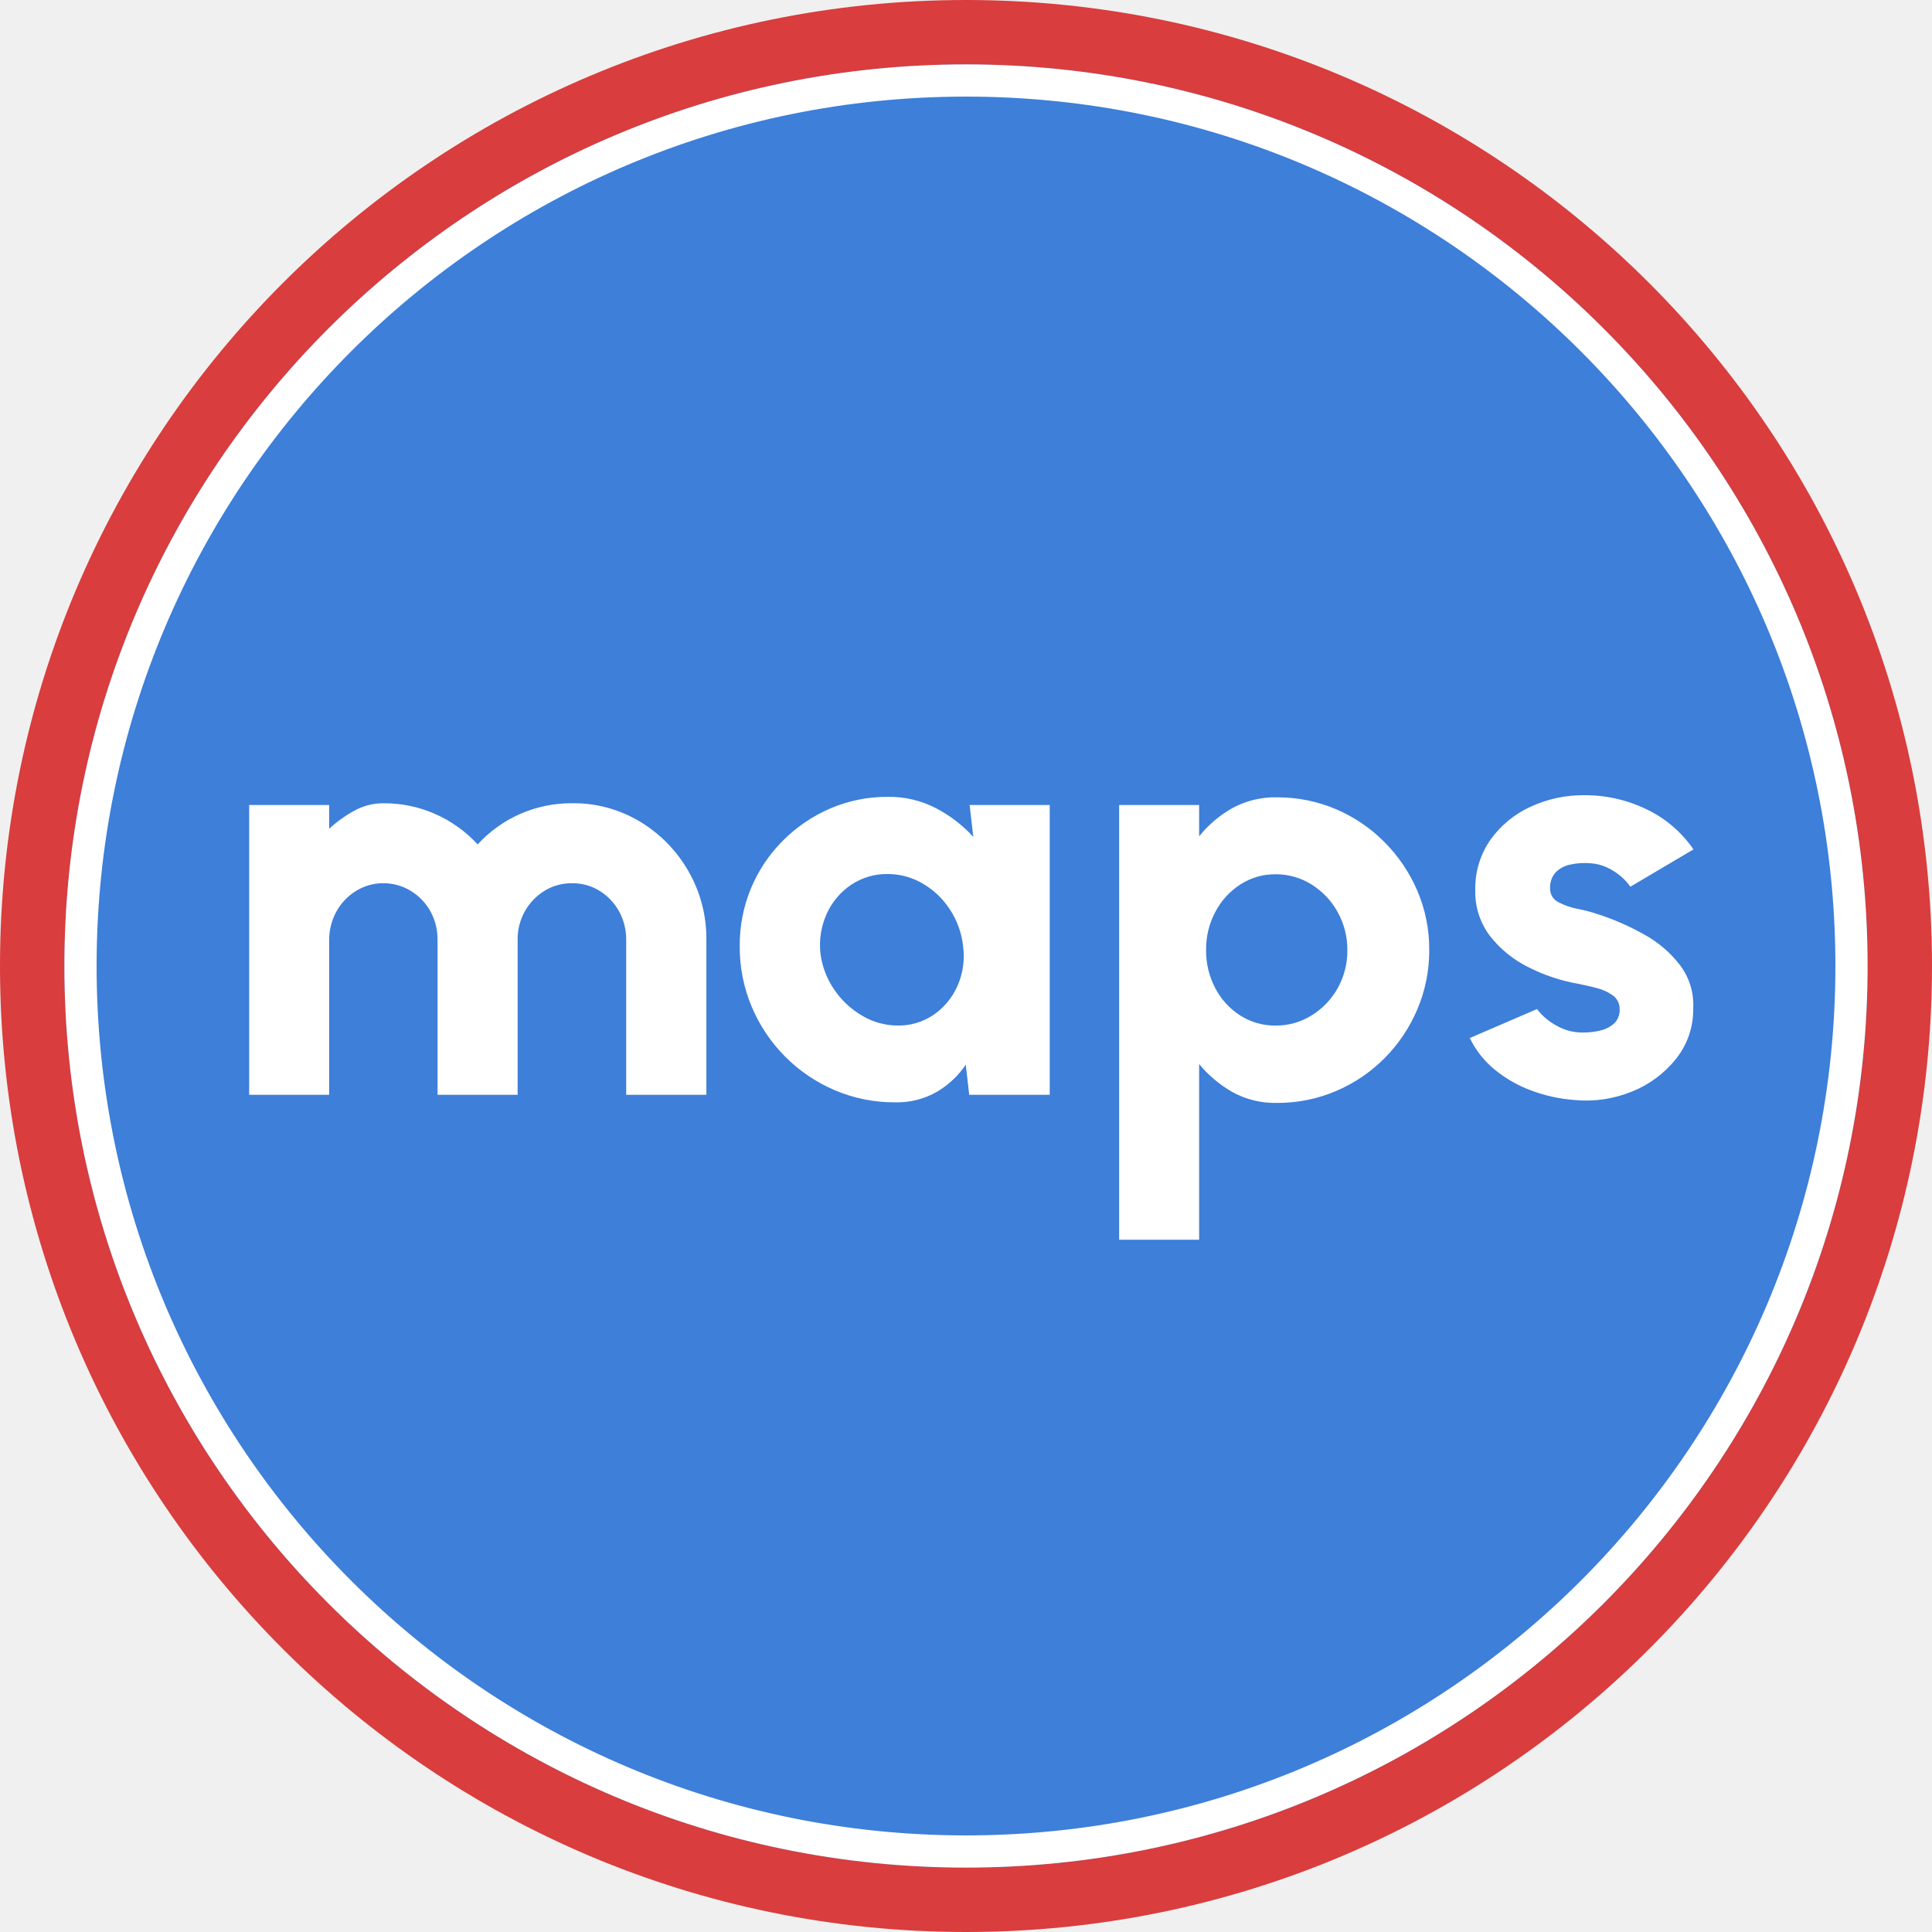
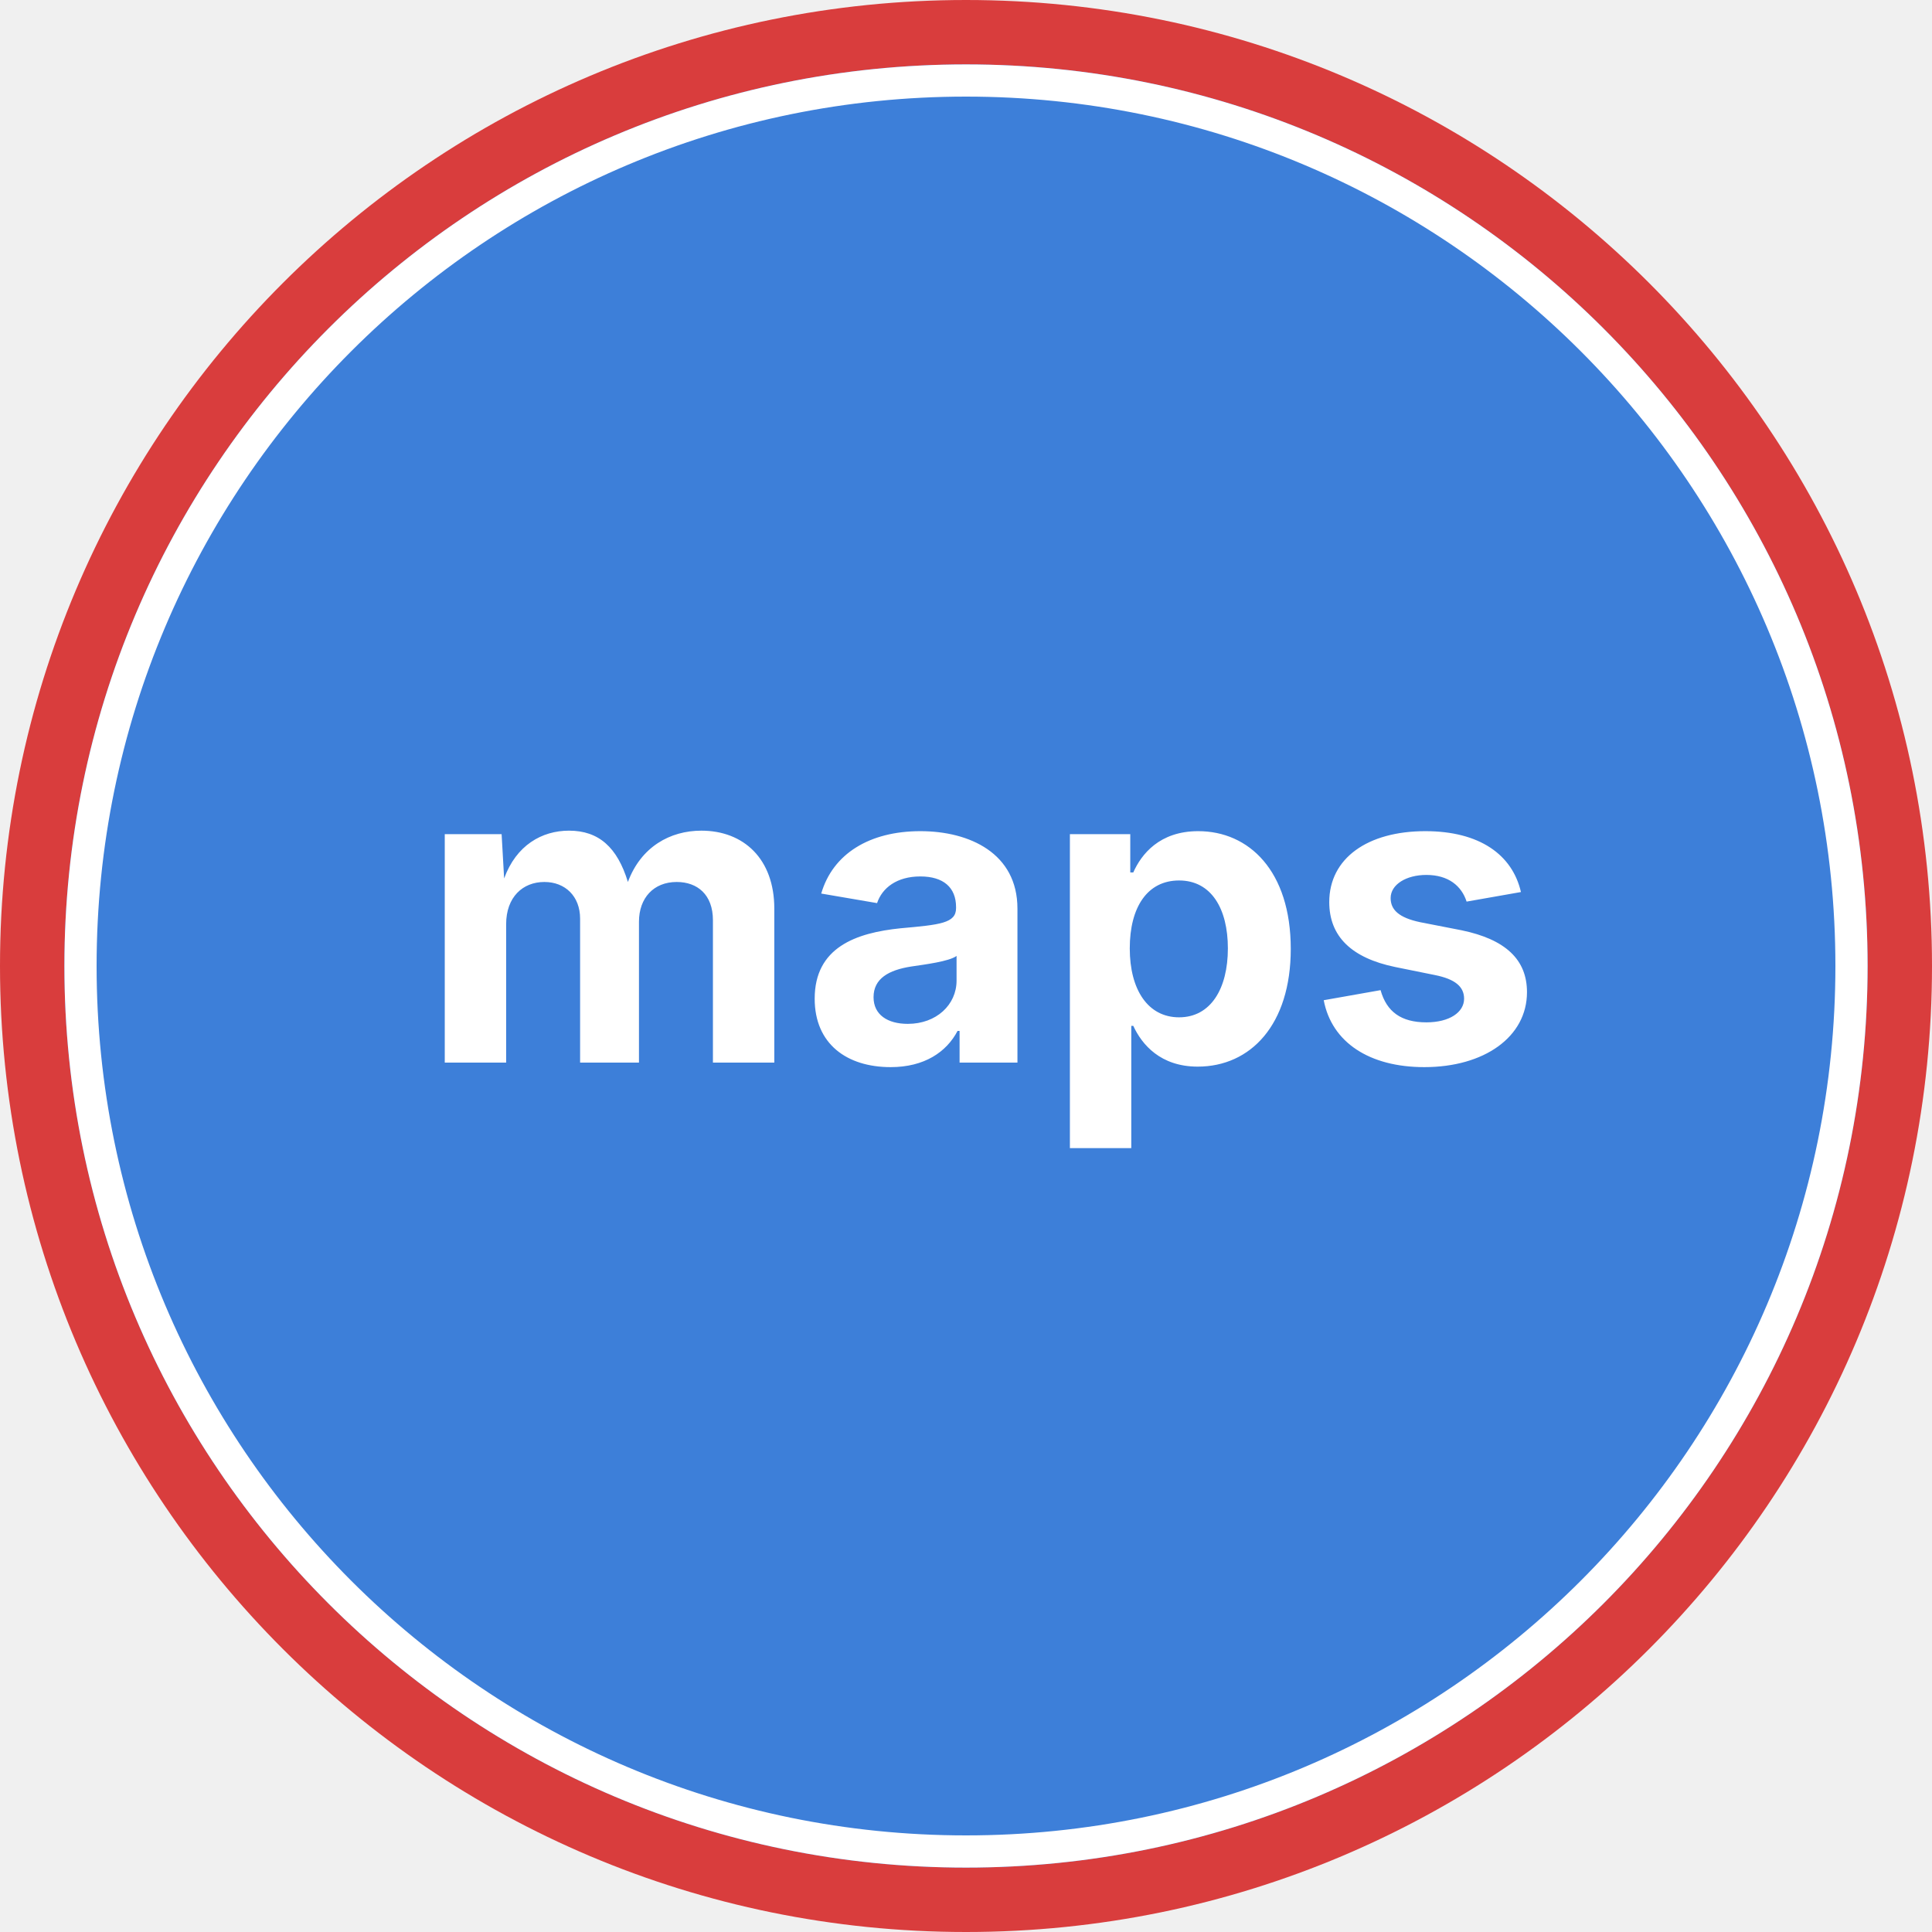
<svg xmlns="http://www.w3.org/2000/svg" width="60" height="60" viewBox="0 0 60 60">
  <g id="Group_2" data-name="Group 2" transform="translate(-148 -271)">
    <circle id="Ellipse_3" data-name="Ellipse 3" cx="30" cy="30" r="30" transform="translate(148 271)" fill="#d93d3d" />
    <g id="Ellipse_4" data-name="Ellipse 4" transform="translate(150 273)" fill="#3d7fd9" stroke="#fff" stroke-width="1">
      <circle cx="28" cy="28" r="28" stroke="none" />
      <circle cx="28" cy="28" r="27.5" fill="none" />
    </g>
-     <g id="Group_1" data-name="Group 1" transform="translate(2 4)">
-       <path id="Path_2" data-name="Path 2" d="M.738,0V-9H3.222v.738a4.044,4.044,0,0,1,.8-.571,1.841,1.841,0,0,1,.887-.221,3.921,3.921,0,0,1,1.607.333,3.978,3.978,0,0,1,1.318.945,3.96,3.96,0,0,1,1.328-.95,3.967,3.967,0,0,1,1.606-.329,3.983,3.983,0,0,1,2.115.576,4.26,4.26,0,0,1,1.5,1.539,4.2,4.2,0,0,1,.554,2.133V0H12.447V-4.806a1.8,1.8,0,0,0-.221-.891,1.736,1.736,0,0,0-.6-.634,1.585,1.585,0,0,0-.864-.239,1.591,1.591,0,0,0-.859.239A1.76,1.76,0,0,0,9.3-5.7a1.772,1.772,0,0,0-.225.891V0H6.588V-4.806a1.8,1.8,0,0,0-.22-.891,1.712,1.712,0,0,0-.608-.634,1.6,1.6,0,0,0-.855-.239,1.576,1.576,0,0,0-.855.243,1.737,1.737,0,0,0-.607.643,1.825,1.825,0,0,0-.22.9V0ZM23.112-9H25.6V0H23.1l-.108-.936a2.761,2.761,0,0,1-.9.846,2.485,2.485,0,0,1-1.287.324,4.715,4.715,0,0,1-1.885-.378,4.854,4.854,0,0,1-1.539-1.044,4.882,4.882,0,0,1-1.035-1.543,4.764,4.764,0,0,1-.373-1.886,4.607,4.607,0,0,1,.351-1.8,4.563,4.563,0,0,1,.99-1.476,4.7,4.7,0,0,1,1.472-1,4.452,4.452,0,0,1,1.786-.36,3.155,3.155,0,0,1,1.494.351,4.247,4.247,0,0,1,1.161.891ZM20.88-2.151A1.923,1.923,0,0,0,22-2.488a2.139,2.139,0,0,0,.738-.9,2.281,2.281,0,0,0,.171-1.233,2.573,2.573,0,0,0-.405-1.129,2.509,2.509,0,0,0-.841-.806,2.132,2.132,0,0,0-1.094-.3,1.984,1.984,0,0,0-1.134.333,2.147,2.147,0,0,0-.756.891,2.368,2.368,0,0,0-.2,1.242,2.559,2.559,0,0,0,.427,1.12,2.65,2.65,0,0,0,.864.81A2.155,2.155,0,0,0,20.88-2.151ZM30.24,4.5H27.756V-9H30.24v.972A3.612,3.612,0,0,1,31.266-8.9a2.758,2.758,0,0,1,1.386-.338,4.616,4.616,0,0,1,1.84.369A4.736,4.736,0,0,1,36-7.844a4.842,4.842,0,0,1,1.017,1.508A4.583,4.583,0,0,1,37.386-4.5a4.648,4.648,0,0,1-.369,1.845A4.813,4.813,0,0,1,36-1.138,4.736,4.736,0,0,1,34.493-.117a4.616,4.616,0,0,1-1.84.369A2.729,2.729,0,0,1,31.266-.09,3.747,3.747,0,0,1,30.24-.954ZM32.616-6.849a1.976,1.976,0,0,0-1.1.319,2.275,2.275,0,0,0-.774.851A2.463,2.463,0,0,0,30.456-4.5a2.49,2.49,0,0,0,.283,1.184,2.231,2.231,0,0,0,.774.851,2,2,0,0,0,1.1.315,2.086,2.086,0,0,0,1.12-.315,2.332,2.332,0,0,0,.81-.846,2.363,2.363,0,0,0,.3-1.188,2.381,2.381,0,0,0-.3-1.174,2.322,2.322,0,0,0-.806-.855A2.08,2.08,0,0,0,32.616-6.849ZM41.9.162A4.872,4.872,0,0,1,40.563-.13a3.969,3.969,0,0,1-1.139-.648,2.889,2.889,0,0,1-.778-.985l2.088-.9a1.64,1.64,0,0,0,.3.311,2.014,2.014,0,0,0,.482.292,1.616,1.616,0,0,0,.661.126A2.148,2.148,0,0,0,42.714-2a.925.925,0,0,0,.423-.225.557.557,0,0,0,.162-.418.515.515,0,0,0-.207-.441,1.447,1.447,0,0,0-.5-.23q-.292-.077-.562-.13a5.5,5.5,0,0,1-1.562-.518,3.467,3.467,0,0,1-1.193-.967,2.257,2.257,0,0,1-.459-1.422,2.631,2.631,0,0,1,.472-1.571,3.12,3.12,0,0,1,1.242-1.022,3.87,3.87,0,0,1,1.66-.36,4.378,4.378,0,0,1,1.953.441,3.692,3.692,0,0,1,1.449,1.242L43.632-6.462a1.694,1.694,0,0,0-.3-.328,1.887,1.887,0,0,0-.423-.27,1.4,1.4,0,0,0-.509-.13,2.094,2.094,0,0,0-.639.041.871.871,0,0,0-.454.247.688.688,0,0,0-.167.486.462.462,0,0,0,.261.436,2.161,2.161,0,0,0,.6.207,4.587,4.587,0,0,1,.6.157,7.8,7.8,0,0,1,1.472.644,3.552,3.552,0,0,1,1.111.958,2.04,2.04,0,0,1,.4,1.332,2.442,2.442,0,0,1-.531,1.562A3.332,3.332,0,0,1,43.681-.1,3.778,3.778,0,0,1,41.9.162Z" transform="translate(153 301)" fill="#fff" />
-     </g>
+     <text id="maps" transform="translate(161 304)" fill="#fff" font-size="13" font-family="Inter" font-weight="700">
+       <tspan x="0" y="0">maps</tspan>
+     </text>
  </g>
</svg>
